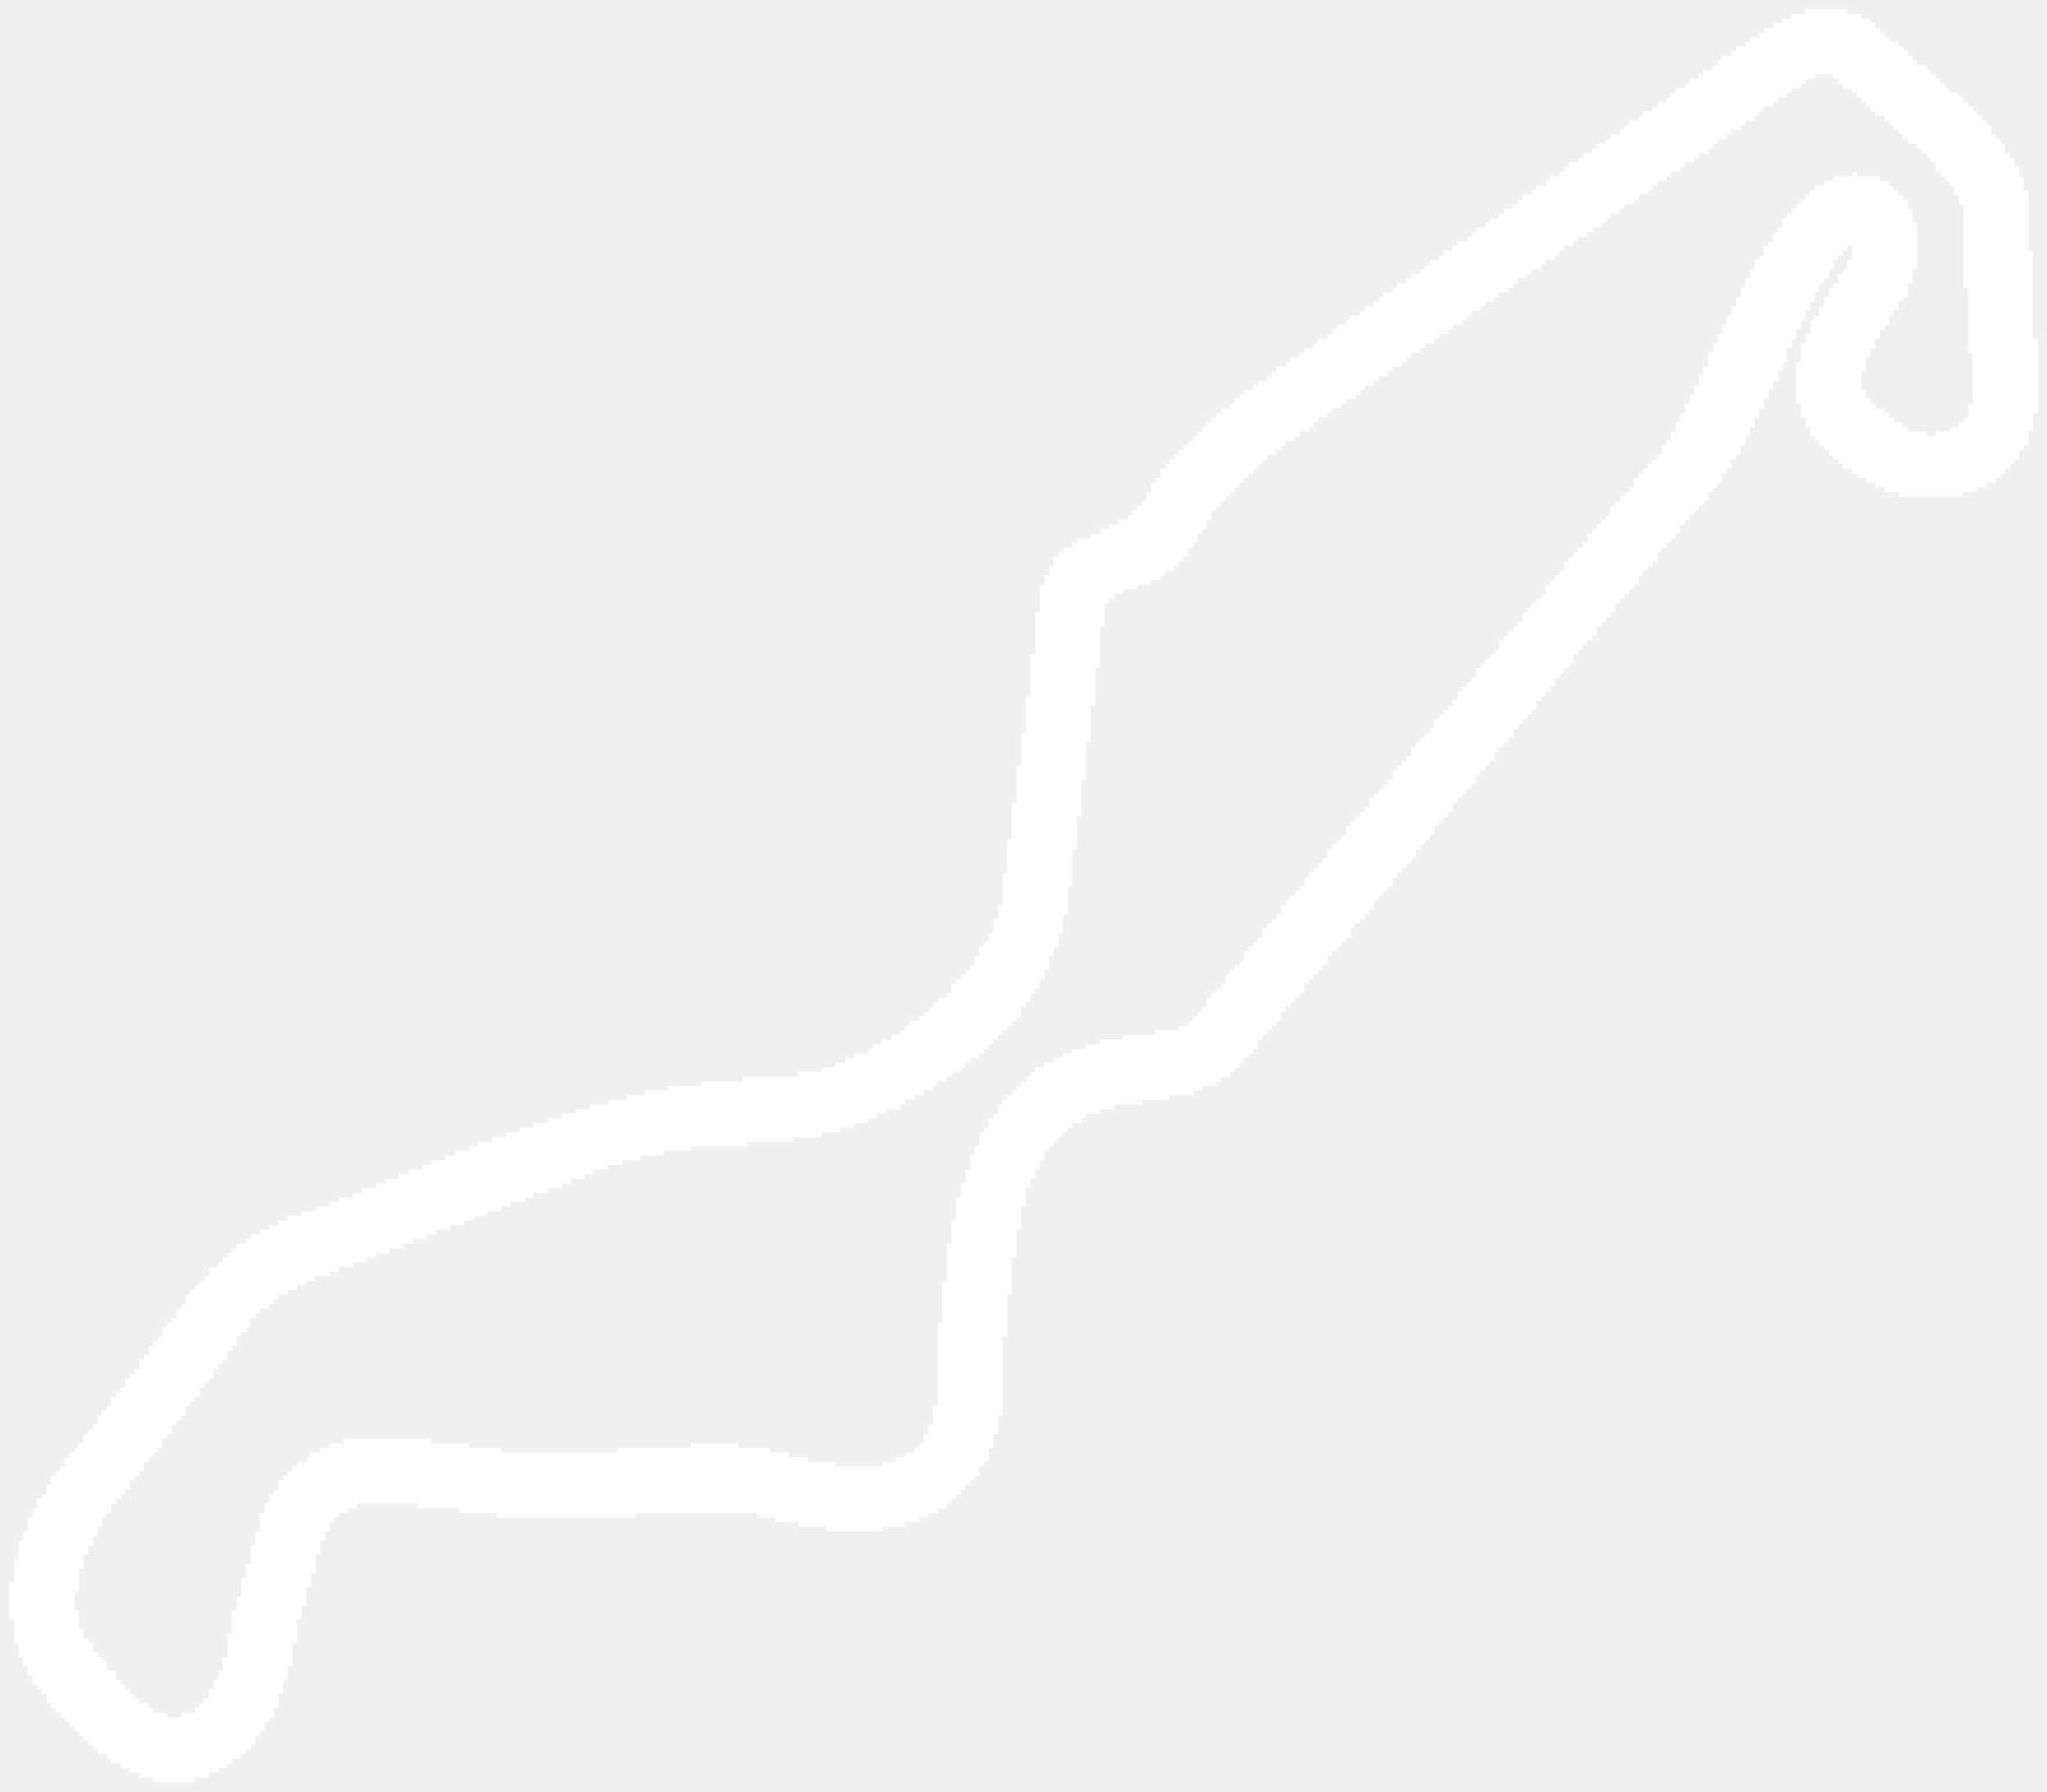
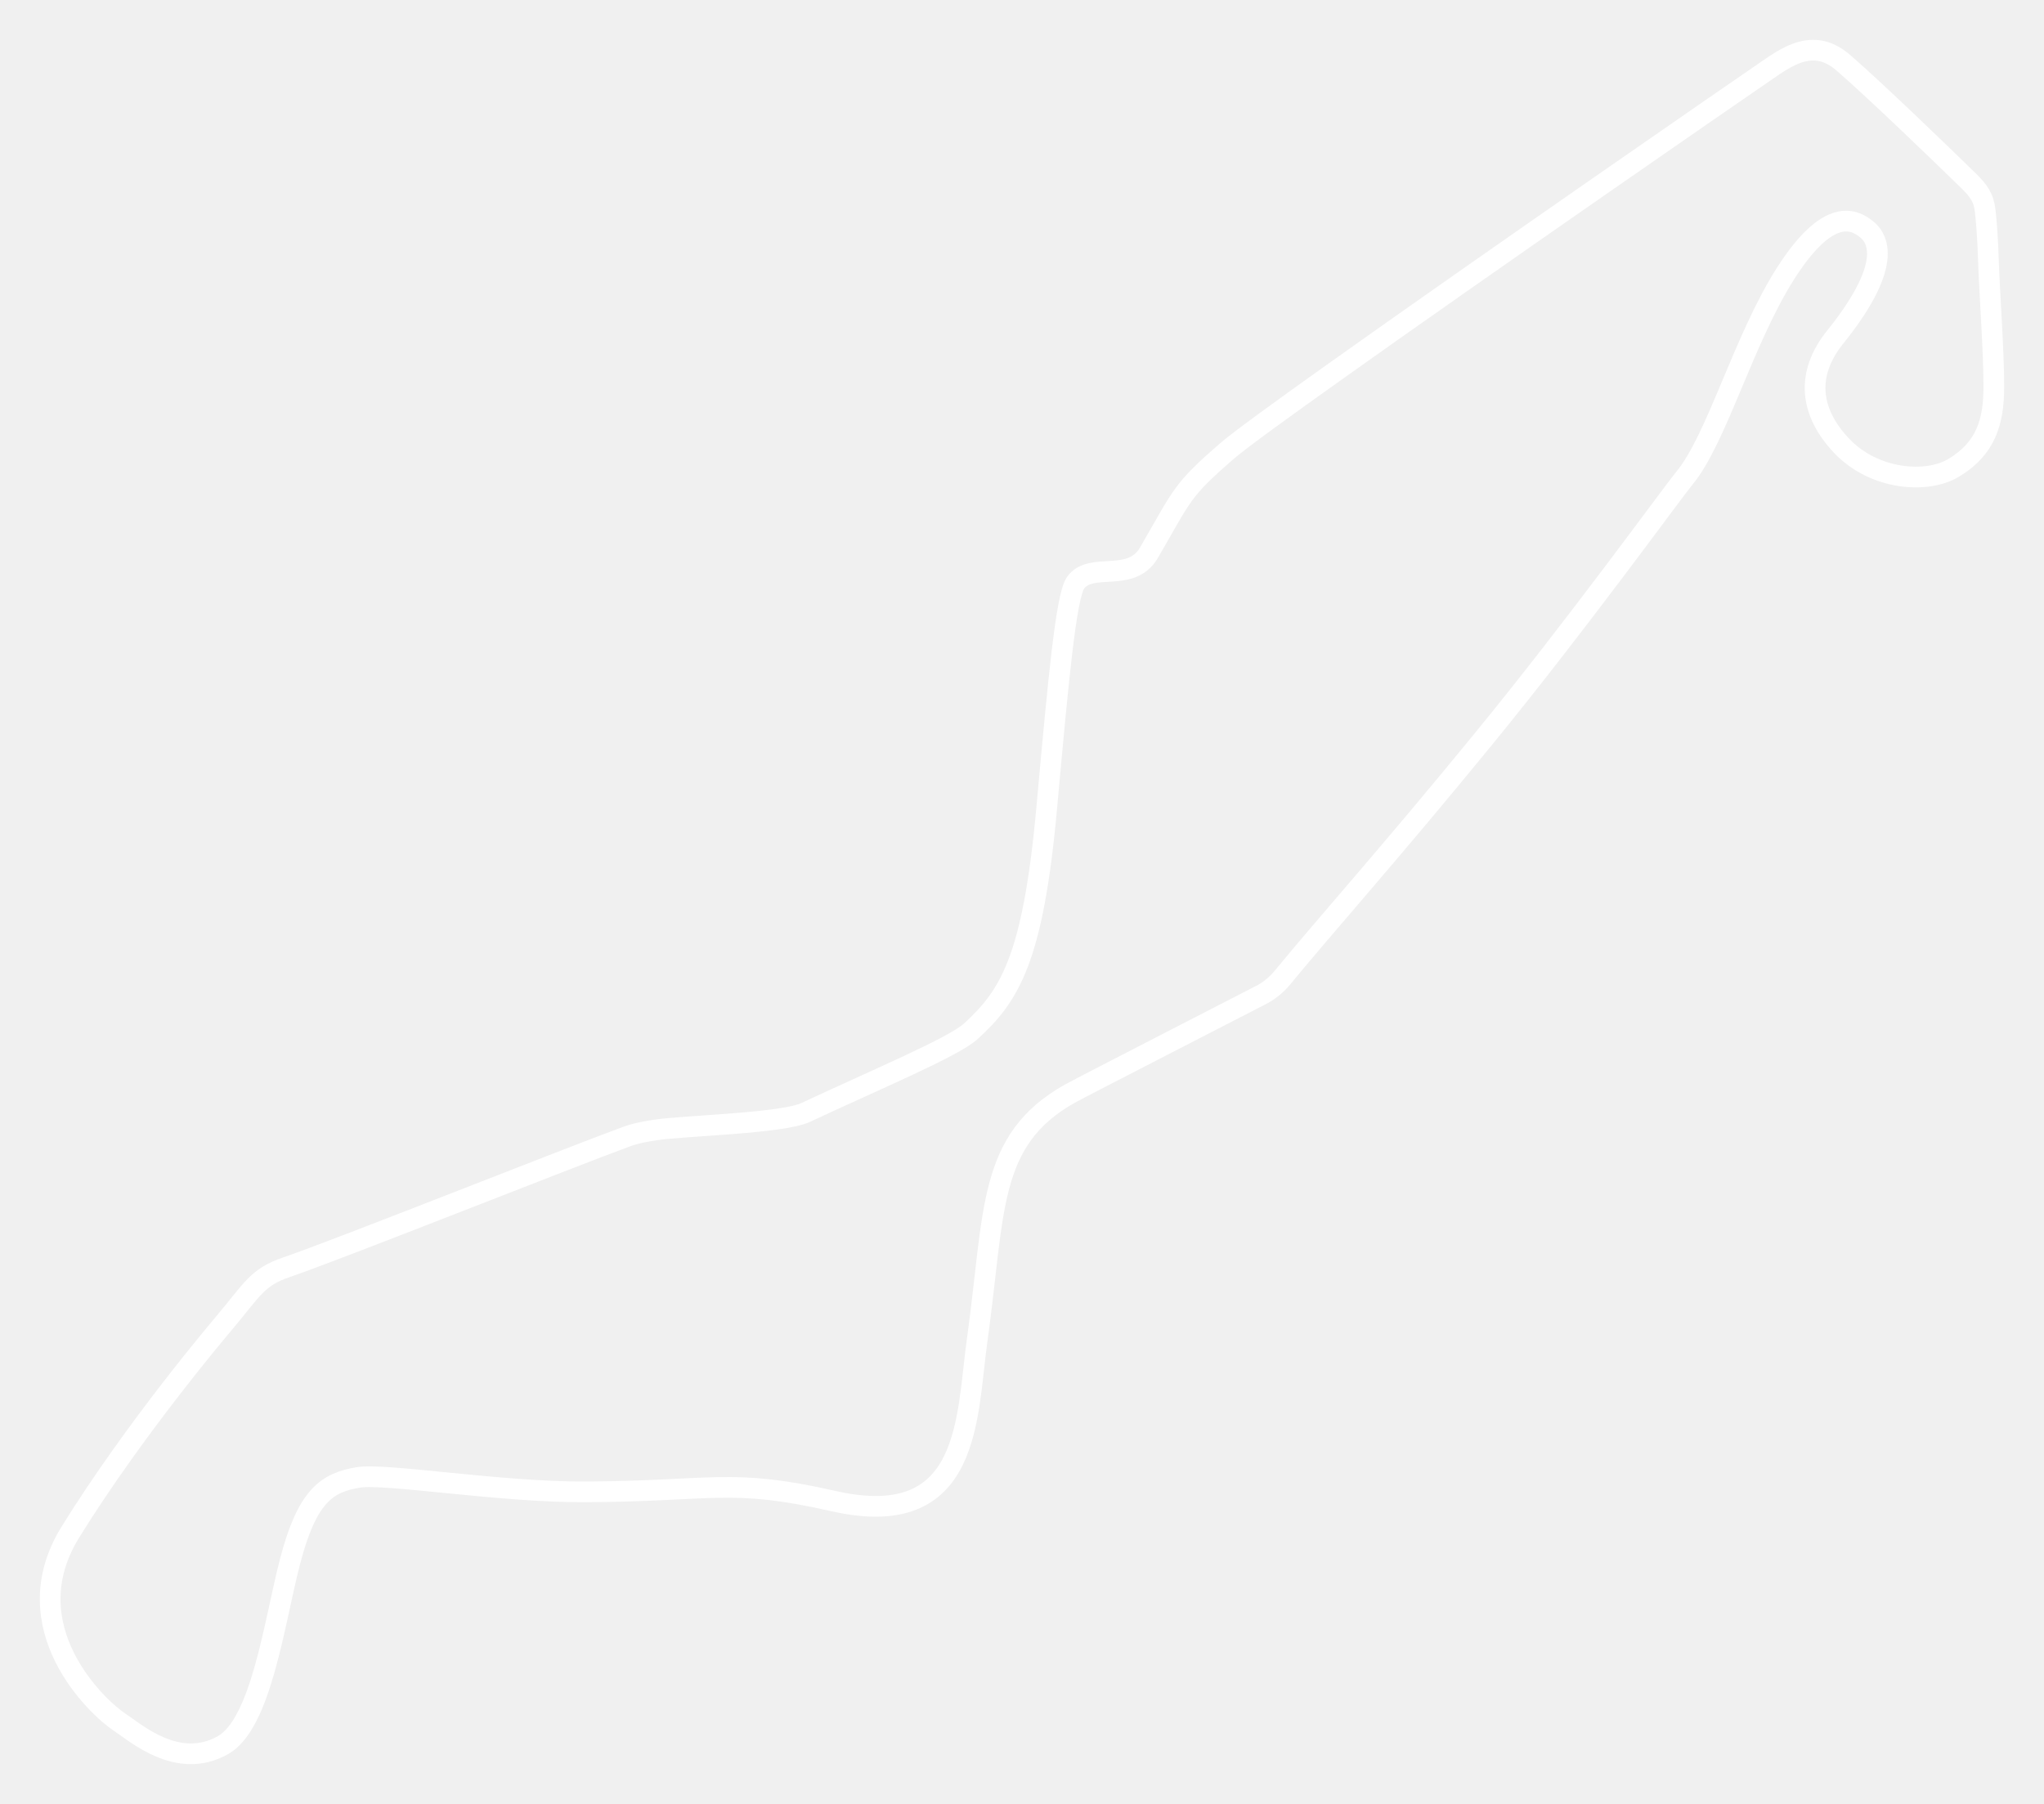
- <svg xmlns="http://www.w3.org/2000/svg" viewBox="0 0 441 386">
-   <path d="M0,0 L9,0 L9,1 L12,1 L12,2 L14,2 L14,3 L15,3 L15,4 L16,4 L16,5 L17,5 L17,6 L18,6 L18,7 L20,7 L20,8 L21,8 L21,9 L22,9 L22,10 L23,10 L23,11 L24,11 L24,12 L26,12 L26,13 L27,13 L27,14 L28,14 L28,15 L29,15 L29,16 L30,16 L30,17 L31,17 L31,18 L33,18 L33,19 L34,19 L34,20 L35,20 L35,21 L36,21 L36,22 L37,22 L37,23 L38,23 L38,24 L39,24 L39,25 L40,25 L40,27 L41,27 L41,28 L42,28 L42,29 L43,29 L43,31 L44,31 L44,32 L45,32 L45,34 L46,34 L46,36 L47,36 L47,39 L48,39 L48,52 L49,52 L49,71 L50,71 L50,87 L49,87 L49,91 L48,91 L48,94 L47,94 L47,95 L46,95 L46,97 L45,97 L45,98 L44,98 L44,99 L43,99 L43,100 L42,100 L42,101 L41,101 L41,102 L39,102 L39,103 L37,103 L37,104 L34,104 L34,105 L20,105 L20,104 L17,104 L17,103 L15,103 L15,102 L13,102 L13,101 L11,101 L11,100 L10,100 L10,99 L8,99 L8,98 L7,98 L7,97 L6,97 L6,96 L5,96 L5,95 L4,95 L4,94 L3,94 L3,93 L2,93 L2,92 L1,92 L1,90 L0,90 L0,88 L-1,88 L-1,85 L-2,85 L-2,76 L-1,76 L-1,72 L0,72 L0,70 L1,70 L1,67 L2,67 L2,66 L3,66 L3,64 L4,64 L4,62 L5,62 L5,60 L6,60 L6,59 L7,59 L7,57 L8,57 L8,56 L9,56 L9,54 L10,54 L10,51 L9,51 L9,52 L8,52 L8,53 L7,53 L7,54 L6,54 L6,56 L5,56 L5,58 L4,58 L4,59 L3,59 L3,61 L2,61 L2,63 L1,63 L1,65 L0,65 L0,67 L-1,67 L-1,69 L-2,69 L-2,71 L-3,71 L-3,73 L-4,73 L-4,76 L-5,76 L-5,78 L-6,78 L-6,80 L-7,80 L-7,82 L-8,82 L-8,84 L-9,84 L-9,86 L-10,86 L-10,88 L-11,88 L-11,90 L-12,90 L-12,92 L-13,92 L-13,94 L-14,94 L-14,96 L-15,96 L-15,97 L-16,97 L-16,99 L-17,99 L-17,100 L-18,100 L-18,102 L-19,102 L-19,103 L-20,103 L-20,104 L-21,104 L-21,106 L-22,106 L-22,107 L-23,107 L-23,108 L-24,108 L-24,109 L-25,109 L-25,110 L-26,110 L-26,111 L-27,111 L-27,113 L-28,113 L-28,114 L-29,114 L-29,115 L-30,115 L-30,116 L-31,116 L-31,117 L-32,117 L-32,119 L-33,119 L-33,120 L-34,120 L-34,121 L-35,121 L-35,122 L-36,122 L-36,124 L-37,124 L-37,125 L-38,125 L-38,126 L-39,126 L-39,127 L-40,127 L-40,128 L-41,128 L-41,130 L-42,130 L-42,131 L-43,131 L-43,132 L-44,132 L-44,133 L-45,133 L-45,135 L-46,135 L-46,136 L-47,136 L-47,137 L-48,137 L-48,138 L-49,138 L-49,139 L-50,139 L-50,141 L-51,141 L-51,142 L-52,142 L-52,143 L-53,143 L-53,144 L-54,144 L-54,146 L-55,146 L-55,147 L-56,147 L-56,148 L-57,148 L-57,149 L-58,149 L-58,151 L-59,151 L-59,152 L-60,152 L-60,153 L-61,153 L-61,154 L-62,154 L-62,155 L-63,155 L-63,157 L-64,157 L-64,158 L-65,158 L-65,159 L-66,159 L-66,160 L-67,160 L-67,162 L-68,162 L-68,163 L-69,163 L-69,164 L-70,164 L-70,165 L-71,165 L-71,167 L-72,167 L-72,168 L-73,168 L-73,169 L-74,169 L-74,170 L-75,170 L-75,171 L-76,171 L-76,173 L-77,173 L-77,174 L-78,174 L-78,175 L-79,175 L-79,176 L-80,176 L-80,178 L-81,178 L-81,179 L-82,179 L-82,180 L-83,180 L-83,181 L-84,181 L-84,183 L-85,183 L-85,184 L-86,184 L-86,185 L-87,185 L-87,186 L-88,186 L-88,187 L-89,187 L-89,189 L-90,189 L-90,190 L-91,190 L-91,191 L-92,191 L-92,192 L-93,192 L-93,194 L-94,194 L-94,195 L-95,195 L-95,196 L-96,196 L-96,197 L-97,197 L-97,198 L-98,198 L-98,200 L-99,200 L-99,201 L-100,201 L-100,202 L-101,202 L-101,203 L-102,203 L-102,204 L-103,204 L-103,206 L-104,206 L-104,207 L-105,207 L-105,208 L-106,208 L-106,209 L-107,209 L-107,210 L-108,210 L-108,212 L-109,212 L-109,213 L-110,213 L-110,214 L-111,214 L-111,215 L-112,215 L-112,216 L-113,216 L-113,218 L-114,218 L-114,219 L-115,219 L-115,220 L-116,220 L-116,221 L-117,221 L-117,222 L-118,222 L-118,224 L-119,224 L-119,225 L-120,225 L-120,226 L-121,226 L-121,227 L-122,227 L-122,228 L-123,228 L-123,229 L-124,229 L-124,230 L-126,230 L-126,231 L-127,231 L-127,232 L-130,232 L-130,233 L-132,233 L-132,234 L-137,234 L-137,235 L-143,235 L-143,236 L-149,236 L-149,237 L-152,237 L-152,238 L-155,238 L-155,239 L-156,239 L-156,240 L-158,240 L-158,241 L-159,241 L-159,242 L-160,242 L-160,243 L-161,243 L-161,244 L-162,244 L-162,245 L-163,245 L-163,246 L-164,246 L-164,248 L-165,248 L-165,250 L-166,250 L-166,252 L-167,252 L-167,254 L-168,254 L-168,258 L-169,258 L-169,263 L-170,263 L-170,269 L-171,269 L-171,277 L-172,277 L-172,286 L-173,286 L-173,303 L-174,303 L-174,307 L-175,307 L-175,310 L-176,310 L-176,313 L-177,313 L-177,314 L-178,314 L-178,316 L-179,316 L-179,317 L-180,317 L-180,318 L-181,318 L-181,319 L-182,319 L-182,320 L-183,320 L-183,321 L-184,321 L-184,322 L-185,322 L-185,323 L-187,323 L-187,324 L-189,324 L-189,325 L-191,325 L-191,326 L-194,326 L-194,327 L-199,327 L-199,328 L-211,328 L-211,327 L-217,327 L-217,326 L-222,326 L-222,325 L-226,325 L-226,324 L-252,324 L-252,325 L-282,325 L-282,324 L-290,324 L-290,323 L-299,323 L-299,322 L-312,322 L-312,323 L-314,323 L-314,324 L-316,324 L-316,325 L-317,325 L-317,326 L-318,326 L-318,328 L-319,328 L-319,330 L-320,330 L-320,333 L-321,333 L-321,337 L-322,337 L-322,340 L-323,340 L-323,344 L-324,344 L-324,347 L-325,347 L-325,352 L-326,352 L-326,357 L-327,357 L-327,360 L-328,360 L-328,363 L-329,363 L-329,366 L-330,366 L-330,368 L-331,368 L-331,369 L-332,369 L-332,371 L-333,371 L-333,372 L-334,372 L-334,374 L-335,374 L-335,375 L-336,375 L-336,376 L-337,376 L-337,377 L-339,377 L-339,378 L-340,378 L-340,379 L-342,379 L-342,380 L-344,380 L-344,381 L-347,381 L-347,382 L-356,382 L-356,381 L-359,381 L-359,380 L-361,380 L-361,379 L-363,379 L-363,378 L-365,378 L-365,377 L-366,377 L-366,376 L-368,376 L-368,375 L-369,375 L-369,374 L-370,374 L-370,373 L-371,373 L-371,372 L-372,372 L-372,371 L-373,371 L-373,370 L-374,370 L-374,369 L-375,369 L-375,368 L-376,368 L-376,367 L-377,367 L-377,366 L-378,366 L-378,365 L-379,365 L-379,363 L-380,363 L-380,362 L-381,362 L-381,361 L-382,361 L-382,359 L-383,359 L-383,357 L-384,357 L-384,355 L-385,355 L-385,352 L-386,352 L-386,347 L-387,347 L-387,339 L-386,339 L-386,334 L-385,334 L-385,330 L-384,330 L-384,328 L-383,328 L-383,325 L-382,325 L-382,323 L-381,323 L-381,321 L-380,321 L-380,320 L-379,320 L-379,318 L-378,318 L-378,316 L-377,316 L-377,315 L-376,315 L-376,314 L-375,314 L-375,312 L-374,312 L-374,311 L-373,311 L-373,310 L-372,310 L-372,309 L-371,309 L-371,307 L-370,307 L-370,306 L-369,306 L-369,305 L-368,305 L-368,303 L-367,303 L-367,302 L-366,302 L-366,301 L-365,301 L-365,299 L-364,299 L-364,298 L-363,298 L-363,297 L-362,297 L-362,295 L-361,295 L-361,294 L-360,294 L-360,293 L-359,293 L-359,291 L-358,291 L-358,290 L-357,290 L-357,288 L-356,288 L-356,287 L-355,287 L-355,286 L-354,286 L-354,284 L-353,284 L-353,283 L-352,283 L-352,282 L-351,282 L-351,280 L-350,280 L-350,279 L-349,279 L-349,277 L-348,277 L-348,276 L-347,276 L-347,275 L-346,275 L-346,274 L-345,274 L-345,273 L-344,273 L-344,271 L-342,271 L-342,270 L-341,270 L-341,269 L-340,269 L-340,268 L-339,268 L-339,267 L-338,267 L-338,266 L-336,266 L-336,265 L-335,265 L-335,264 L-333,264 L-333,263 L-331,263 L-331,262 L-329,262 L-329,261 L-327,261 L-327,260 L-324,260 L-324,259 L-321,259 L-321,258 L-318,258 L-318,257 L-316,257 L-316,256 L-313,256 L-313,255 L-311,255 L-311,254 L-308,254 L-308,253 L-306,253 L-306,252 L-303,252 L-303,251 L-301,251 L-301,250 L-298,250 L-298,249 L-296,249 L-296,248 L-293,248 L-293,247 L-291,247 L-291,246 L-288,246 L-288,245 L-286,245 L-286,244 L-283,244 L-283,243 L-280,243 L-280,242 L-277,242 L-277,241 L-274,241 L-274,240 L-271,240 L-271,239 L-268,239 L-268,238 L-265,238 L-265,237 L-262,237 L-262,236 L-258,236 L-258,235 L-254,235 L-254,234 L-250,234 L-250,233 L-245,233 L-245,232 L-238,232 L-238,231 L-229,231 L-229,230 L-217,230 L-217,229 L-212,229 L-212,228 L-209,228 L-209,227 L-207,227 L-207,226 L-205,226 L-205,225 L-202,225 L-202,224 L-201,224 L-201,223 L-199,223 L-199,222 L-197,222 L-197,221 L-195,221 L-195,220 L-194,220 L-194,219 L-193,219 L-193,218 L-191,218 L-191,217 L-190,217 L-190,216 L-189,216 L-189,215 L-188,215 L-188,214 L-187,214 L-187,213 L-185,213 L-185,212 L-184,212 L-184,210 L-183,210 L-183,209 L-182,209 L-182,208 L-181,208 L-181,207 L-180,207 L-180,206 L-179,206 L-179,204 L-178,204 L-178,202 L-177,202 L-177,201 L-176,201 L-176,199 L-175,199 L-175,196 L-174,196 L-174,193 L-173,193 L-173,186 L-172,186 L-172,179 L-171,179 L-171,171 L-170,171 L-170,163 L-169,163 L-169,156 L-168,156 L-168,148 L-167,148 L-167,139 L-166,139 L-166,130 L-165,130 L-165,124 L-164,124 L-164,122 L-163,122 L-163,120 L-162,120 L-162,118 L-161,118 L-161,117 L-160,117 L-160,116 L-158,116 L-158,115 L-157,115 L-157,114 L-154,114 L-154,113 L-152,113 L-152,112 L-150,112 L-150,111 L-148,111 L-148,110 L-146,110 L-146,109 L-145,109 L-145,108 L-144,108 L-144,107 L-143,107 L-143,106 L-142,106 L-142,104 L-141,104 L-141,102 L-140,102 L-140,101 L-139,101 L-139,99 L-138,99 L-138,98 L-137,98 L-137,97 L-136,97 L-136,96 L-135,96 L-135,95 L-134,95 L-134,94 L-133,94 L-133,93 L-132,93 L-132,92 L-131,92 L-131,91 L-130,91 L-130,90 L-129,90 L-129,89 L-128,89 L-128,88 L-127,88 L-127,87 L-126,87 L-126,86 L-124,86 L-124,85 L-123,85 L-123,84 L-122,84 L-122,83 L-121,83 L-121,82 L-119,82 L-119,81 L-118,81 L-118,80 L-116,80 L-116,79 L-115,79 L-115,78 L-114,78 L-114,77 L-112,77 L-112,76 L-111,76 L-111,75 L-109,75 L-109,74 L-108,74 L-108,73 L-106,73 L-106,72 L-105,72 L-105,71 L-103,71 L-103,70 L-102,70 L-102,69 L-101,69 L-101,68 L-99,68 L-99,67 L-98,67 L-98,66 L-96,66 L-96,65 L-95,65 L-95,64 L-93,64 L-93,63 L-92,63 L-92,62 L-91,62 L-91,61 L-89,61 L-89,60 L-88,60 L-88,59 L-86,59 L-86,58 L-85,58 L-85,57 L-83,57 L-83,56 L-82,56 L-82,55 L-81,55 L-81,54 L-79,54 L-79,53 L-78,53 L-78,52 L-76,52 L-76,51 L-75,51 L-75,50 L-73,50 L-73,49 L-72,49 L-72,48 L-71,48 L-71,47 L-69,47 L-69,46 L-68,46 L-68,45 L-66,45 L-66,44 L-65,44 L-65,43 L-63,43 L-63,42 L-62,42 L-62,41 L-61,41 L-61,40 L-59,40 L-59,39 L-58,39 L-58,38 L-56,38 L-56,37 L-55,37 L-55,36 L-53,36 L-53,35 L-52,35 L-52,34 L-51,34 L-51,33 L-49,33 L-49,32 L-48,32 L-48,31 L-46,31 L-46,30 L-45,30 L-45,29 L-43,29 L-43,28 L-42,28 L-42,27 L-40,27 L-40,26 L-39,26 L-39,25 L-38,25 L-38,24 L-36,24 L-36,23 L-35,23 L-35,22 L-33,22 L-33,21 L-32,21 L-32,20 L-30,20 L-30,19 L-29,19 L-29,18 L-28,18 L-28,17 L-26,17 L-26,16 L-25,16 L-25,15 L-23,15 L-23,14 L-22,14 L-22,13 L-20,13 L-20,12 L-19,12 L-19,11 L-18,11 L-18,10 L-16,10 L-16,9 L-15,9 L-15,8 L-13,8 L-13,7 L-12,7 L-12,6 L-10,6 L-10,5 L-9,5 L-9,4 L-7,4 L-7,3 L-5,3 L-5,2 L-3,2 L-3,1 L0,1 Z M2,14 L2,15 L0,15 L0,16 L-1,16 L-1,17 L-3,17 L-3,18 L-4,18 L-4,19 L-6,19 L-6,20 L-7,20 L-7,21 L-9,21 L-9,22 L-10,22 L-10,23 L-11,23 L-11,24 L-13,24 L-13,25 L-14,25 L-14,26 L-16,26 L-16,27 L-17,27 L-17,28 L-19,28 L-19,29 L-20,29 L-20,30 L-21,30 L-21,31 L-23,31 L-23,32 L-24,32 L-24,33 L-26,33 L-26,34 L-27,34 L-27,35 L-29,35 L-29,36 L-30,36 L-30,37 L-32,37 L-32,38 L-33,38 L-33,39 L-34,39 L-34,40 L-36,40 L-36,41 L-37,41 L-37,42 L-39,42 L-39,43 L-40,43 L-40,44 L-42,44 L-42,45 L-43,45 L-43,46 L-44,46 L-44,47 L-46,47 L-46,48 L-47,48 L-47,49 L-49,49 L-49,50 L-50,50 L-50,51 L-52,51 L-52,52 L-53,52 L-53,53 L-54,53 L-54,54 L-56,54 L-56,55 L-57,55 L-57,56 L-59,56 L-59,57 L-60,57 L-60,58 L-62,58 L-62,59 L-63,59 L-63,60 L-64,60 L-64,61 L-66,61 L-66,62 L-67,62 L-67,63 L-69,63 L-69,64 L-70,64 L-70,65 L-72,65 L-72,66 L-73,66 L-73,67 L-74,67 L-74,68 L-76,68 L-76,69 L-77,69 L-77,70 L-79,70 L-79,71 L-80,71 L-80,72 L-82,72 L-82,73 L-83,73 L-83,74 L-85,74 L-85,75 L-86,75 L-86,76 L-87,76 L-87,77 L-89,77 L-89,78 L-90,78 L-90,79 L-92,79 L-92,80 L-93,80 L-93,81 L-95,81 L-95,82 L-96,82 L-96,83 L-97,83 L-97,84 L-99,84 L-99,85 L-100,85 L-100,86 L-102,86 L-102,87 L-103,87 L-103,88 L-105,88 L-105,89 L-106,89 L-106,90 L-107,90 L-107,91 L-109,91 L-109,92 L-110,92 L-110,93 L-112,93 L-112,94 L-113,94 L-113,95 L-114,95 L-114,96 L-116,96 L-116,97 L-117,97 L-117,98 L-118,98 L-118,99 L-119,99 L-119,100 L-120,100 L-120,101 L-121,101 L-121,102 L-122,102 L-122,103 L-123,103 L-123,104 L-124,104 L-124,105 L-125,105 L-125,106 L-126,106 L-126,107 L-127,107 L-127,108 L-128,108 L-128,110 L-129,110 L-129,112 L-130,112 L-130,113 L-131,113 L-131,115 L-132,115 L-132,116 L-133,116 L-133,118 L-134,118 L-134,119 L-135,119 L-135,120 L-136,120 L-136,121 L-138,121 L-138,122 L-139,122 L-139,123 L-141,123 L-141,124 L-144,124 L-144,125 L-147,125 L-147,126 L-149,126 L-149,127 L-150,127 L-150,128 L-151,128 L-151,133 L-152,133 L-152,142 L-153,142 L-153,150 L-154,150 L-154,158 L-155,158 L-155,166 L-156,166 L-156,174 L-157,174 L-157,181 L-158,181 L-158,189 L-159,189 L-159,195 L-160,195 L-160,199 L-161,199 L-161,202 L-162,202 L-162,204 L-163,204 L-163,207 L-164,207 L-164,209 L-165,209 L-165,211 L-166,211 L-166,212 L-167,212 L-167,214 L-168,214 L-168,215 L-169,215 L-169,217 L-170,217 L-170,218 L-171,218 L-171,219 L-172,219 L-172,220 L-173,220 L-173,221 L-174,221 L-174,222 L-175,222 L-175,223 L-176,223 L-176,224 L-177,224 L-177,225 L-178,225 L-178,226 L-180,226 L-180,227 L-181,227 L-181,228 L-182,228 L-182,229 L-184,229 L-184,230 L-185,230 L-185,231 L-187,231 L-187,232 L-188,232 L-188,233 L-190,233 L-190,234 L-192,234 L-192,235 L-194,235 L-194,236 L-195,236 L-195,237 L-198,237 L-198,238 L-200,238 L-200,239 L-202,239 L-202,240 L-205,240 L-205,241 L-208,241 L-208,242 L-212,242 L-212,243 L-218,243 L-218,244 L-228,244 L-228,245 L-240,245 L-240,246 L-246,246 L-246,247 L-251,247 L-251,248 L-255,248 L-255,249 L-258,249 L-258,250 L-261,250 L-261,251 L-263,251 L-263,252 L-266,252 L-266,253 L-268,253 L-268,254 L-271,254 L-271,255 L-274,255 L-274,256 L-276,256 L-276,257 L-279,257 L-279,258 L-281,258 L-281,259 L-284,259 L-284,260 L-287,260 L-287,261 L-289,261 L-289,262 L-292,262 L-292,263 L-295,263 L-295,264 L-297,264 L-297,265 L-300,265 L-300,266 L-302,266 L-302,267 L-305,267 L-305,268 L-308,268 L-308,269 L-310,269 L-310,270 L-313,270 L-313,271 L-316,271 L-316,272 L-318,272 L-318,273 L-321,273 L-321,274 L-323,274 L-323,275 L-325,275 L-325,276 L-327,276 L-327,277 L-329,277 L-329,278 L-330,278 L-330,279 L-331,279 L-331,280 L-333,280 L-333,281 L-334,281 L-334,282 L-335,282 L-335,284 L-336,284 L-336,285 L-337,285 L-337,286 L-338,286 L-338,288 L-339,288 L-339,289 L-340,289 L-340,291 L-341,291 L-341,292 L-342,292 L-342,293 L-343,293 L-343,295 L-344,295 L-344,296 L-345,296 L-345,297 L-346,297 L-346,299 L-347,299 L-347,300 L-348,300 L-348,301 L-349,301 L-349,303 L-350,303 L-350,304 L-351,304 L-351,305 L-352,305 L-352,307 L-353,307 L-353,308 L-354,308 L-354,310 L-355,310 L-355,311 L-356,311 L-356,312 L-357,312 L-357,313 L-358,313 L-358,315 L-359,315 L-359,316 L-360,316 L-360,317 L-361,317 L-361,319 L-362,319 L-362,320 L-363,320 L-363,321 L-364,321 L-364,322 L-365,322 L-365,324 L-366,324 L-366,325 L-367,325 L-367,327 L-368,327 L-368,329 L-369,329 L-369,331 L-370,331 L-370,333 L-371,333 L-371,336 L-372,336 L-372,341 L-373,341 L-373,345 L-372,345 L-372,349 L-371,349 L-371,351 L-370,351 L-370,352 L-369,352 L-369,354 L-368,354 L-368,355 L-367,355 L-367,356 L-366,356 L-366,358 L-364,358 L-364,360 L-363,360 L-363,361 L-362,361 L-362,362 L-361,362 L-361,363 L-360,363 L-360,364 L-359,364 L-359,365 L-357,365 L-357,366 L-356,366 L-356,367 L-353,367 L-353,368 L-350,368 L-350,367 L-347,367 L-347,366 L-346,366 L-346,365 L-345,365 L-345,364 L-344,364 L-344,362 L-343,362 L-343,360 L-342,360 L-342,358 L-341,358 L-341,355 L-340,355 L-340,350 L-339,350 L-339,345 L-338,345 L-338,342 L-337,342 L-337,338 L-336,338 L-336,335 L-335,335 L-335,331 L-334,331 L-334,328 L-333,328 L-333,324 L-332,324 L-332,322 L-331,322 L-331,320 L-330,320 L-330,319 L-329,319 L-329,317 L-328,317 L-328,316 L-327,316 L-327,315 L-326,315 L-326,314 L-325,314 L-325,313 L-323,313 L-323,312 L-322,312 L-322,311 L-320,311 L-320,310 L-318,310 L-318,309 L-315,309 L-315,308 L-296,308 L-296,309 L-288,309 L-288,310 L-281,310 L-281,311 L-256,311 L-256,310 L-240,310 L-240,309 L-230,309 L-230,310 L-223,310 L-223,311 L-219,311 L-219,312 L-215,312 L-215,313 L-209,313 L-209,314 L-199,314 L-199,313 L-196,313 L-196,312 L-194,312 L-194,311 L-192,311 L-192,310 L-191,310 L-191,309 L-190,309 L-190,307 L-189,307 L-189,305 L-188,305 L-188,301 L-187,301 L-187,283 L-186,283 L-186,274 L-185,274 L-185,266 L-184,266 L-184,261 L-183,261 L-183,256 L-182,256 L-182,253 L-181,253 L-181,250 L-180,250 L-180,247 L-179,247 L-179,245 L-178,245 L-178,242 L-177,242 L-177,241 L-176,241 L-176,239 L-175,239 L-175,238 L-174,238 L-174,236 L-173,236 L-173,235 L-172,235 L-172,234 L-171,234 L-171,233 L-170,233 L-170,232 L-169,232 L-169,231 L-168,231 L-168,230 L-167,230 L-167,229 L-166,229 L-166,228 L-164,228 L-164,227 L-162,227 L-162,226 L-160,226 L-160,225 L-158,225 L-158,224 L-155,224 L-155,223 L-152,223 L-152,222 L-147,222 L-147,221 L-140,221 L-140,220 L-135,220 L-135,219 L-133,219 L-133,218 L-132,218 L-132,217 L-131,217 L-131,216 L-130,216 L-130,215 L-129,215 L-129,213 L-128,213 L-128,212 L-127,212 L-127,211 L-126,211 L-126,210 L-125,210 L-125,208 L-124,208 L-124,207 L-123,207 L-123,206 L-122,206 L-122,205 L-121,205 L-121,203 L-120,203 L-120,202 L-119,202 L-119,201 L-118,201 L-118,200 L-117,200 L-117,198 L-116,198 L-116,197 L-115,197 L-115,196 L-114,196 L-114,195 L-113,195 L-113,193 L-112,193 L-112,192 L-111,192 L-111,191 L-110,191 L-110,190 L-109,190 L-109,189 L-108,189 L-108,187 L-107,187 L-107,186 L-106,186 L-106,185 L-105,185 L-105,184 L-104,184 L-104,183 L-103,183 L-103,181 L-102,181 L-102,180 L-101,180 L-101,179 L-100,179 L-100,178 L-99,178 L-99,176 L-98,176 L-98,175 L-97,175 L-97,174 L-96,174 L-96,173 L-95,173 L-95,172 L-94,172 L-94,170 L-93,170 L-93,169 L-92,169 L-92,168 L-91,168 L-91,167 L-90,167 L-90,166 L-89,166 L-89,164 L-88,164 L-88,163 L-87,163 L-87,162 L-86,162 L-86,161 L-85,161 L-85,159 L-84,159 L-84,158 L-83,158 L-83,157 L-82,157 L-82,156 L-81,156 L-81,155 L-80,155 L-80,153 L-79,153 L-79,152 L-78,152 L-78,151 L-77,151 L-77,150 L-76,150 L-76,149 L-75,149 L-75,147 L-74,147 L-74,146 L-73,146 L-73,145 L-72,145 L-72,144 L-71,144 L-71,142 L-70,142 L-70,141 L-69,141 L-69,140 L-68,140 L-68,139 L-67,139 L-67,138 L-66,138 L-66,136 L-65,136 L-65,135 L-64,135 L-64,134 L-63,134 L-63,133 L-62,133 L-62,132 L-61,132 L-61,130 L-60,130 L-60,129 L-59,129 L-59,128 L-58,128 L-58,127 L-57,127 L-57,126 L-56,126 L-56,124 L-55,124 L-55,123 L-54,123 L-54,122 L-53,122 L-53,121 L-52,121 L-52,119 L-51,119 L-51,118 L-50,118 L-50,117 L-49,117 L-49,116 L-48,116 L-48,115 L-47,115 L-47,113 L-46,113 L-46,112 L-45,112 L-45,111 L-44,111 L-44,110 L-43,110 L-43,109 L-42,109 L-42,107 L-41,107 L-41,106 L-40,106 L-40,105 L-39,105 L-39,104 L-38,104 L-38,103 L-37,103 L-37,101 L-36,101 L-36,100 L-35,100 L-35,99 L-34,99 L-34,98 L-33,98 L-33,97 L-32,97 L-32,96 L-31,96 L-31,94 L-30,94 L-30,93 L-29,93 L-29,91 L-28,91 L-28,89 L-27,89 L-27,87 L-26,87 L-26,85 L-25,85 L-25,83 L-24,83 L-24,81 L-23,81 L-23,79 L-22,79 L-22,77 L-21,77 L-21,74 L-20,74 L-20,72 L-19,72 L-19,70 L-18,70 L-18,68 L-17,68 L-17,66 L-16,66 L-16,64 L-15,64 L-15,62 L-14,62 L-14,60 L-13,60 L-13,58 L-12,58 L-12,56 L-11,56 L-11,54 L-10,54 L-10,53 L-9,53 L-9,51 L-8,51 L-8,50 L-7,50 L-7,48 L-6,48 L-6,47 L-5,47 L-5,45 L-4,45 L-4,44 L-3,44 L-3,43 L-2,43 L-2,42 L-1,42 L-1,41 L0,41 L0,40 L1,40 L1,39 L2,39 L2,38 L4,38 L4,37 L6,37 L6,36 L10,36 L10,35 L11,35 L11,36 L16,36 L16,37 L18,37 L18,38 L19,38 L19,39 L20,39 L20,40 L21,40 L21,41 L22,41 L22,43 L23,43 L23,46 L24,46 L24,56 L23,56 L23,59 L22,59 L22,62 L21,62 L21,63 L20,63 L20,65 L19,65 L19,66 L18,66 L18,68 L17,68 L17,69 L16,69 L16,71 L15,71 L15,73 L14,73 L14,75 L13,75 L13,78 L12,78 L12,82 L13,82 L13,84 L14,84 L14,85 L15,85 L15,86 L17,86 L17,87 L18,87 L18,88 L19,88 L19,89 L21,89 L21,90 L22,90 L22,91 L26,91 L26,92 L28,92 L28,91 L31,91 L31,90 L33,90 L33,89 L34,89 L34,88 L35,88 L35,85 L36,85 L36,74 L35,74 L35,60 L34,60 L34,42 L33,42 L33,40 L32,40 L32,38 L31,38 L31,37 L30,37 L30,36 L29,36 L29,35 L28,35 L28,33 L27,33 L27,32 L26,32 L26,31 L25,31 L25,30 L24,30 L24,29 L22,29 L22,28 L21,28 L21,27 L20,27 L20,26 L19,26 L19,25 L18,25 L18,24 L17,24 L17,23 L15,23 L15,22 L14,22 L14,21 L13,21 L13,20 L12,20 L12,19 L11,19 L11,18 L10,18 L10,17 L8,17 L8,16 L7,16 L7,15 L6,15 L6,14 Z " fill="#fff" transform="translate(389,2)" />
+ <svg xmlns="http://www.w3.org/2000/svg" viewBox="51.084 110.414 977.716 863.105">
+   <path d="M689.7,288.2c73.7-52.5,198-138.3,200-139.6,13.4-8.9,27.2-22.1,43.3-8,15.1,13.1,46.3,43.2,59.7,56.3,4.7,4.6,7.3,8,8,14.6.6,5.4,1.2,13.5,1.5,23.2.6,17.3,2.6,43.6,2.6,60.6s-3.8,29.7-19.3,39c-12.6,7.6-37.8,5.9-53.4-10.5s-17.3-34.6-3.1-52.2c23.7-29.5,23.3-44.9,14.8-51.6-5.6-4.4-17.8-11.2-38.4,20.9-20.4,31.9-33,79.4-48.6,98.3-6.5,7.9-51.5,70.3-96.8,125.6-44.9,54.9-73.4,86.5-95.6,113.5-2.7,3.2-5.9,5.9-9.6,7.9-8,4.2-86.9,44.6-92,47.5-39.5,22.2-35.7,56.1-44.3,117.9-5.2,36.8-2.6,92-68.8,77-49.3-11.2-57.2-4.7-118.7-4.4-40.7.2-95.9-9.1-108.6-6.9-14.9,2.5-24.4,8.7-32.6,40.3-7.5,28.8-13.7,77.5-32.1,87.8-21.5,12.1-41.5-5.8-49.4-11-10.6-6.9-51.8-45.6-23.4-91.2,31.1-50.1,71.6-97.6,73.4-99.8,13.7-16.3,15.8-21.9,29.9-26.7,24.6-8.4,136.6-53,162.4-62.4,4.6-1.7,9.5-2.6,14.4-3.3,13.3-2,60.2-3.1,71.4-8.3,34.6-16.2,70.8-31.3,79.1-38.9,18.3-16.8,29.7-33.9,36.3-107.2,5.5-60.6,9.2-101,13.8-107.4,7.5-10.3,26.5.5,35.1-14.4,16.2-27.9,15.3-29.5,37.2-48.5,5.7-5,26.2-19.9,51.8-38.1h0Z" transform="matrix(1 0 0 1 0 0)" fill="none" fill-rule="nonzero" stroke="#fff" stroke-width="9.9" stroke-linecap="round" stroke-linejoin="round" />
</svg>
